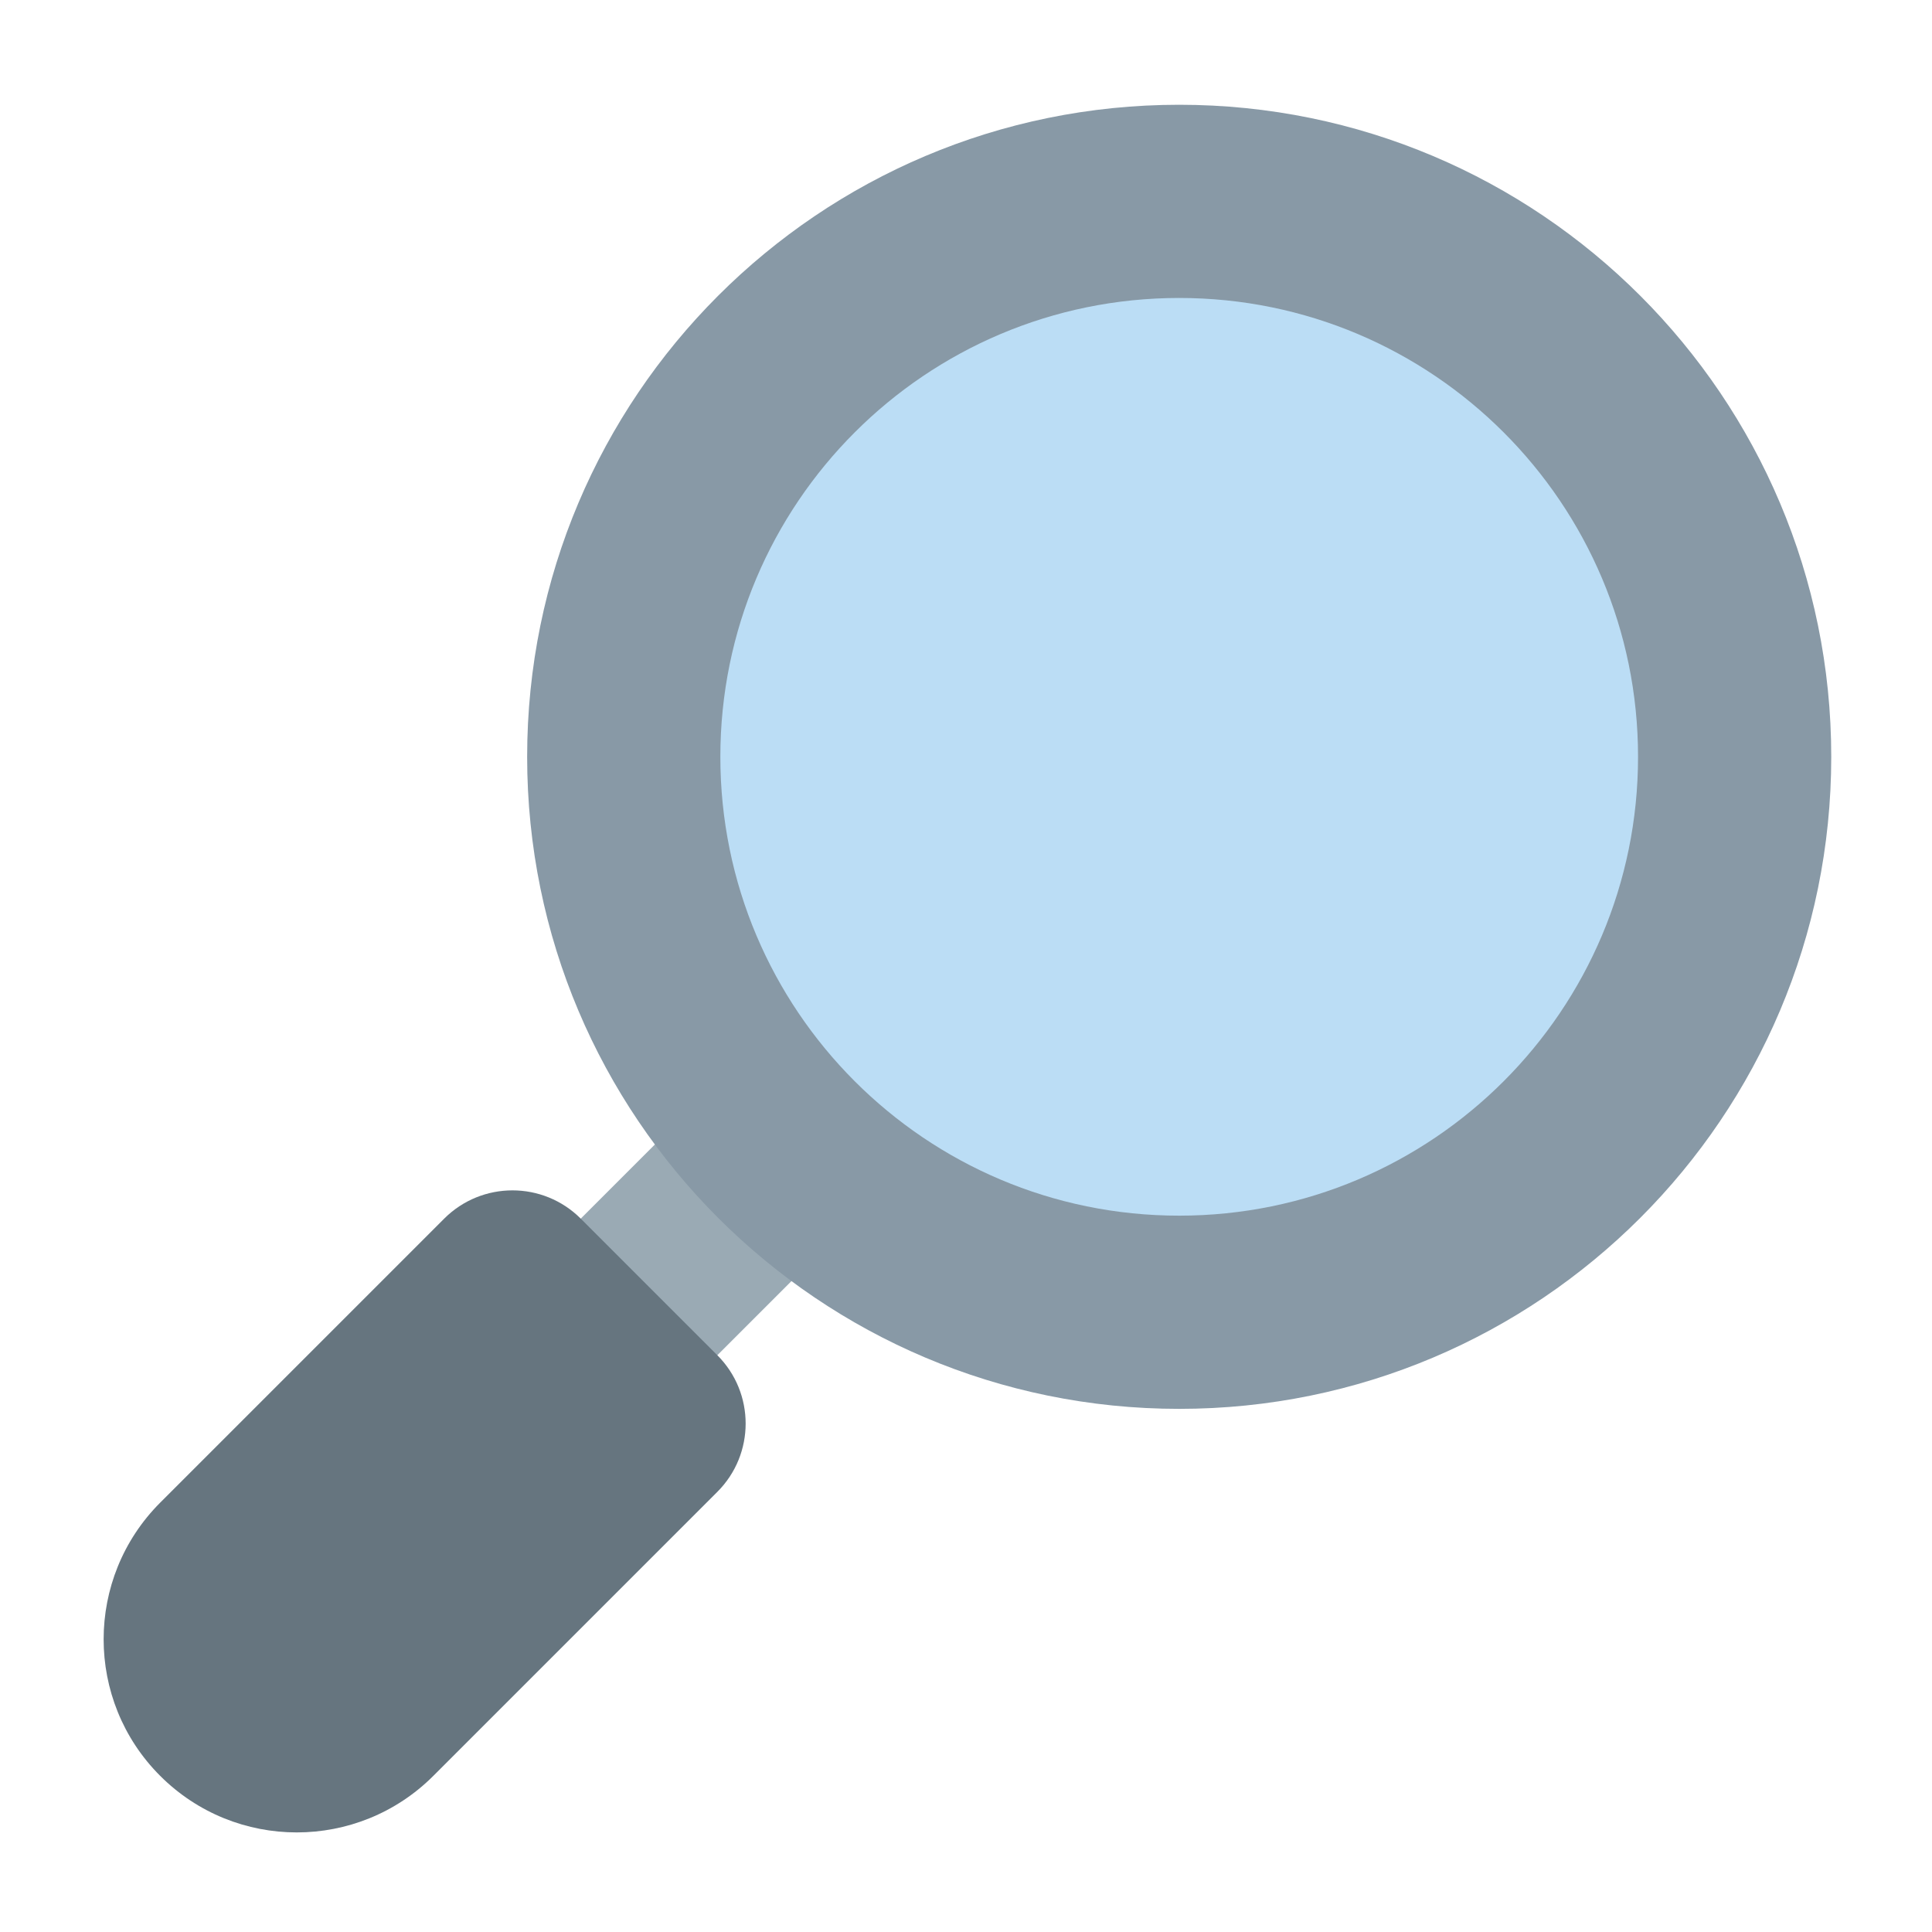
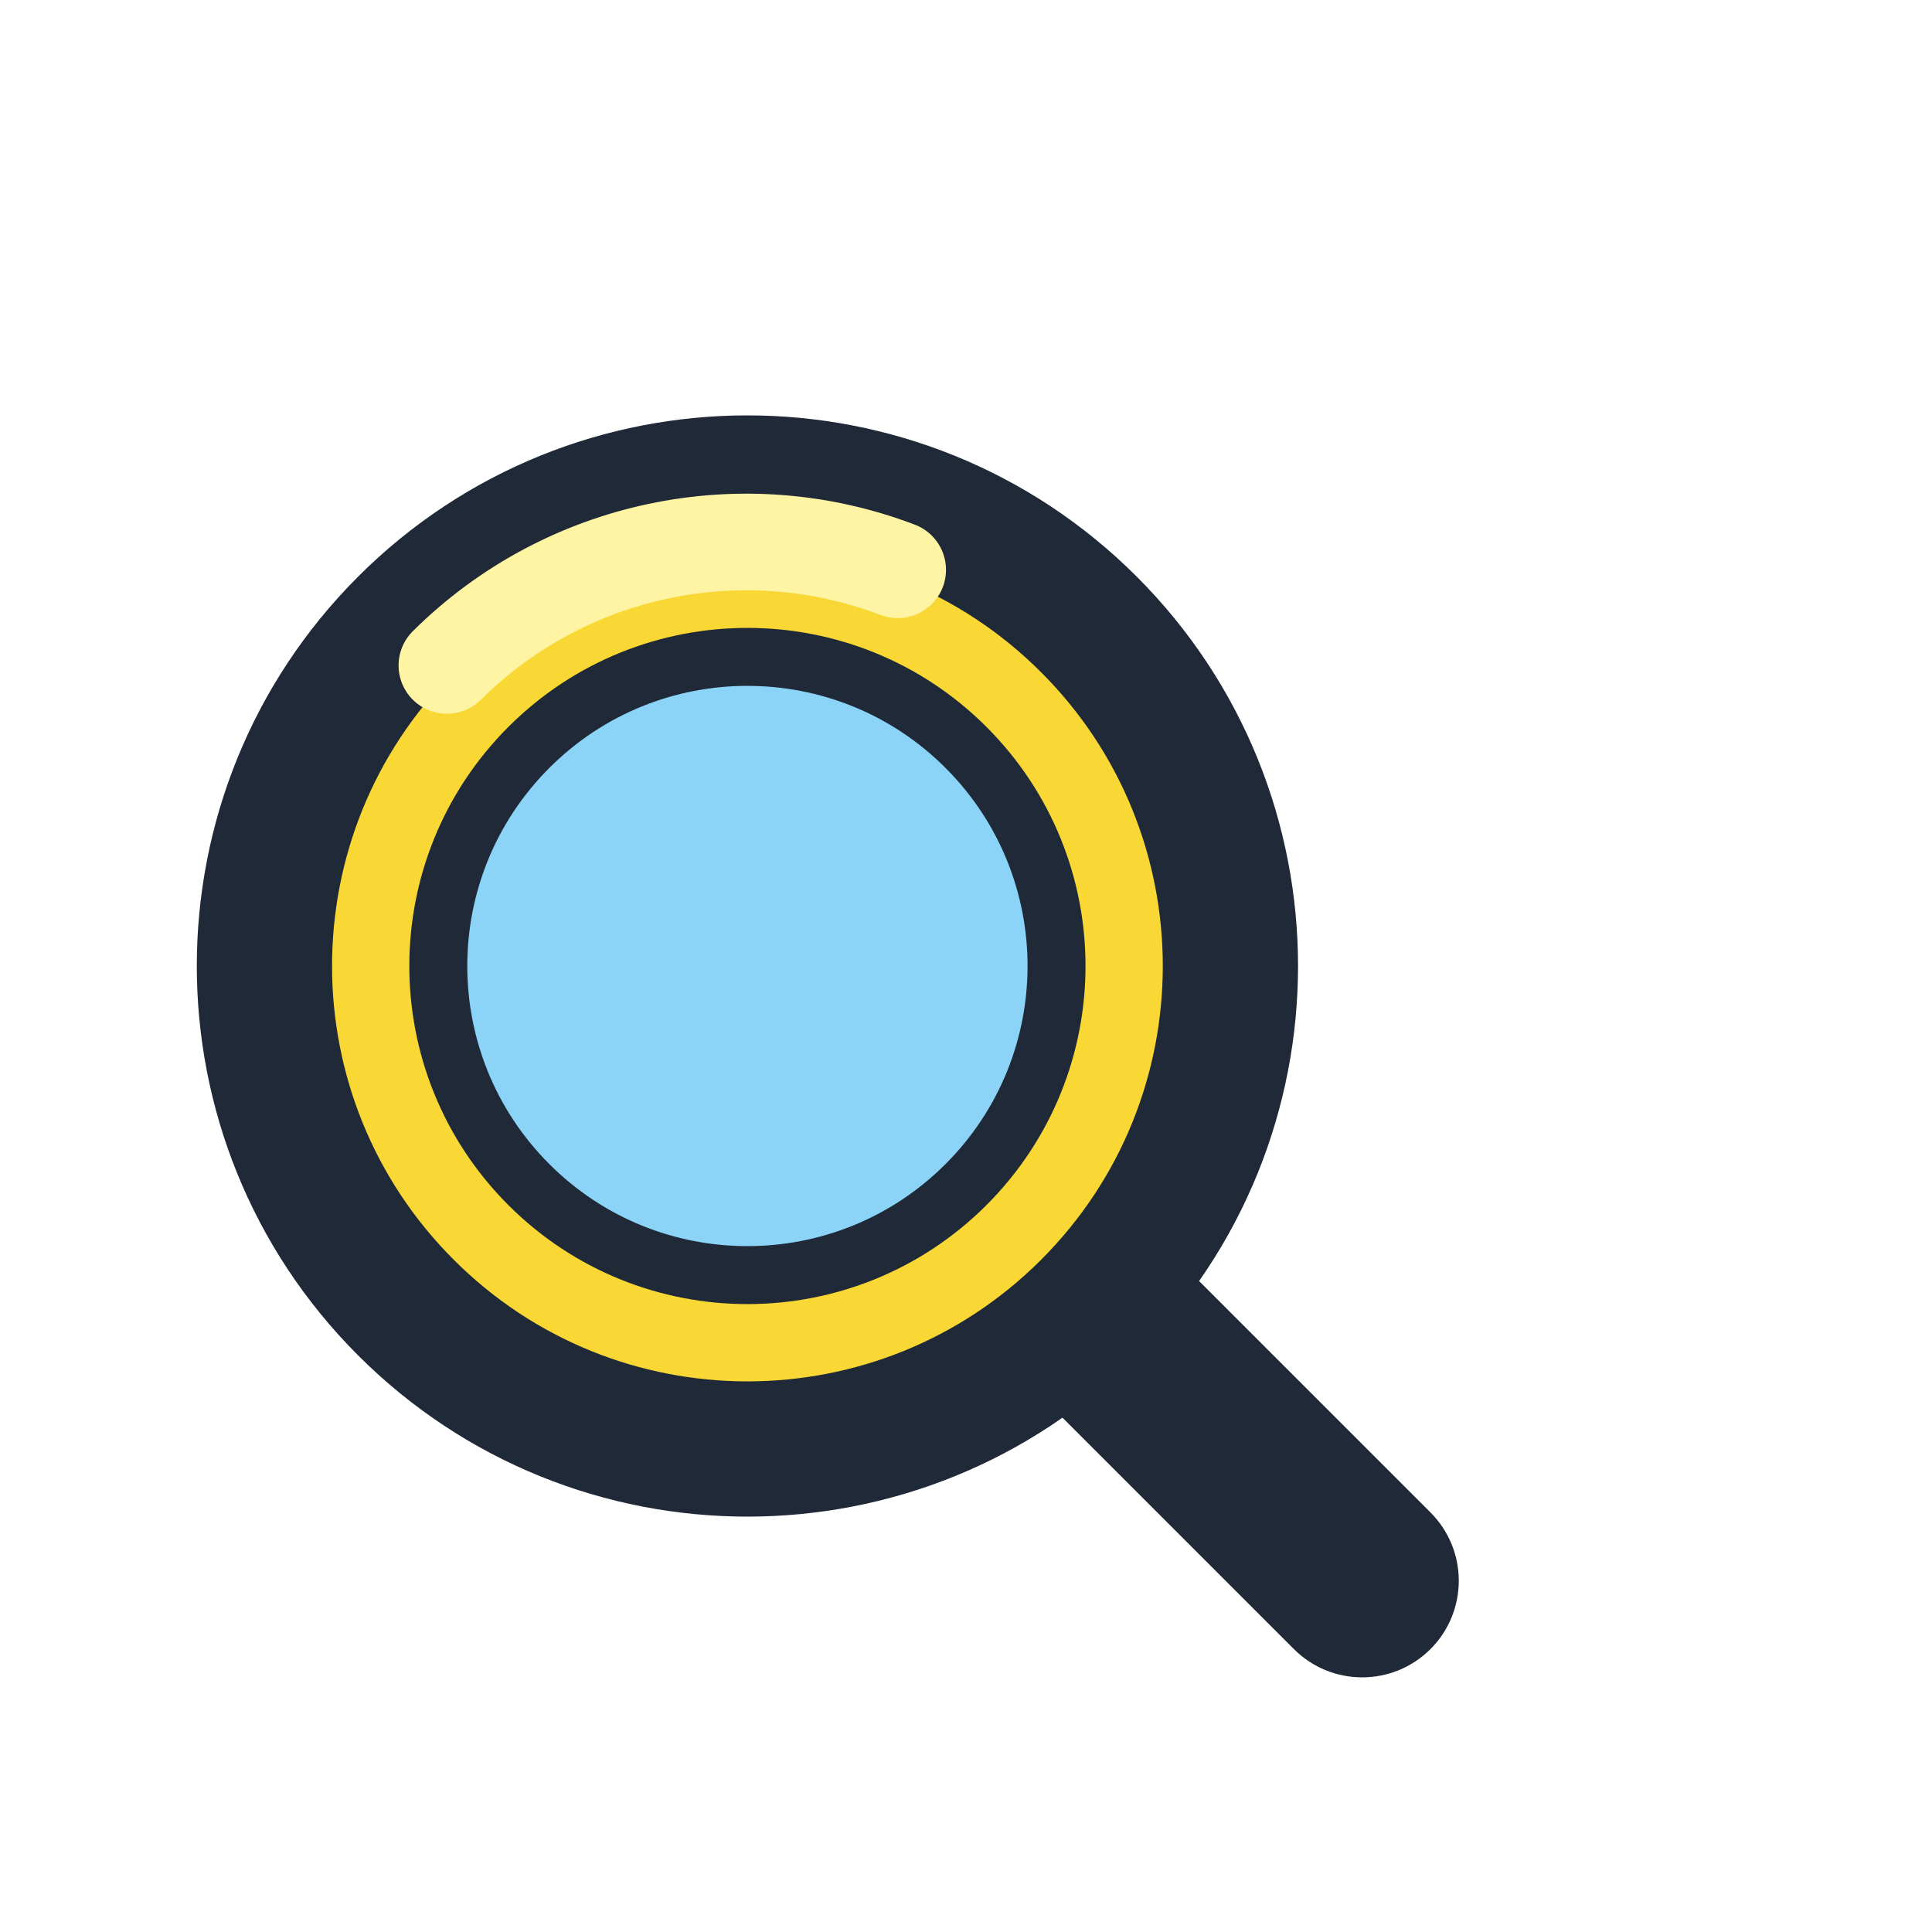
<svg xmlns="http://www.w3.org/2000/svg" viewBox="0 0 100 100">
-   <g transform="translate(50,50) scale(-2.5,2.5) translate(-18,-18)">
-     <path fill="#9AAAB4" d="M27.388 24.642L24.56 27.47l-4.95-4.95 2.828-2.828z" />
-     <path fill="#66757F" d="M34.683 29.11l-5.879-5.879c-.781-.781-2.047-.781-2.828 0l-2.828 2.828c-.781.781-.781 2.047 0 2.828l5.879 5.879c1.562 1.563 4.096 1.563 5.658 0 1.56-1.561 1.559-4.094-.002-5.656z" />
-     <circle fill="#8899A6" cx="13.586" cy="13.669" r="13.5" />
-     <circle fill="#BBDDF5" cx="13.586" cy="13.669" r="9.5" />
+   <g transform="rotate(-45 50 50)">
+     <circle cx="42" cy="42" r="25" fill="#f9d835" stroke="#1f2937" stroke-width="7" />
+     <circle cx="42" cy="42" r="16" fill="#8bd3f7" stroke="#1f2937" stroke-width="3" />
+     <path d="M42 20a22 22 0 0 1 20 13" fill="none" stroke="#fff4a3" stroke-linecap="round" stroke-width="5" />
+     <rect x="37" y="64" width="10" height="28" rx="5" fill="#1f2937" />
  </g>
</svg>
